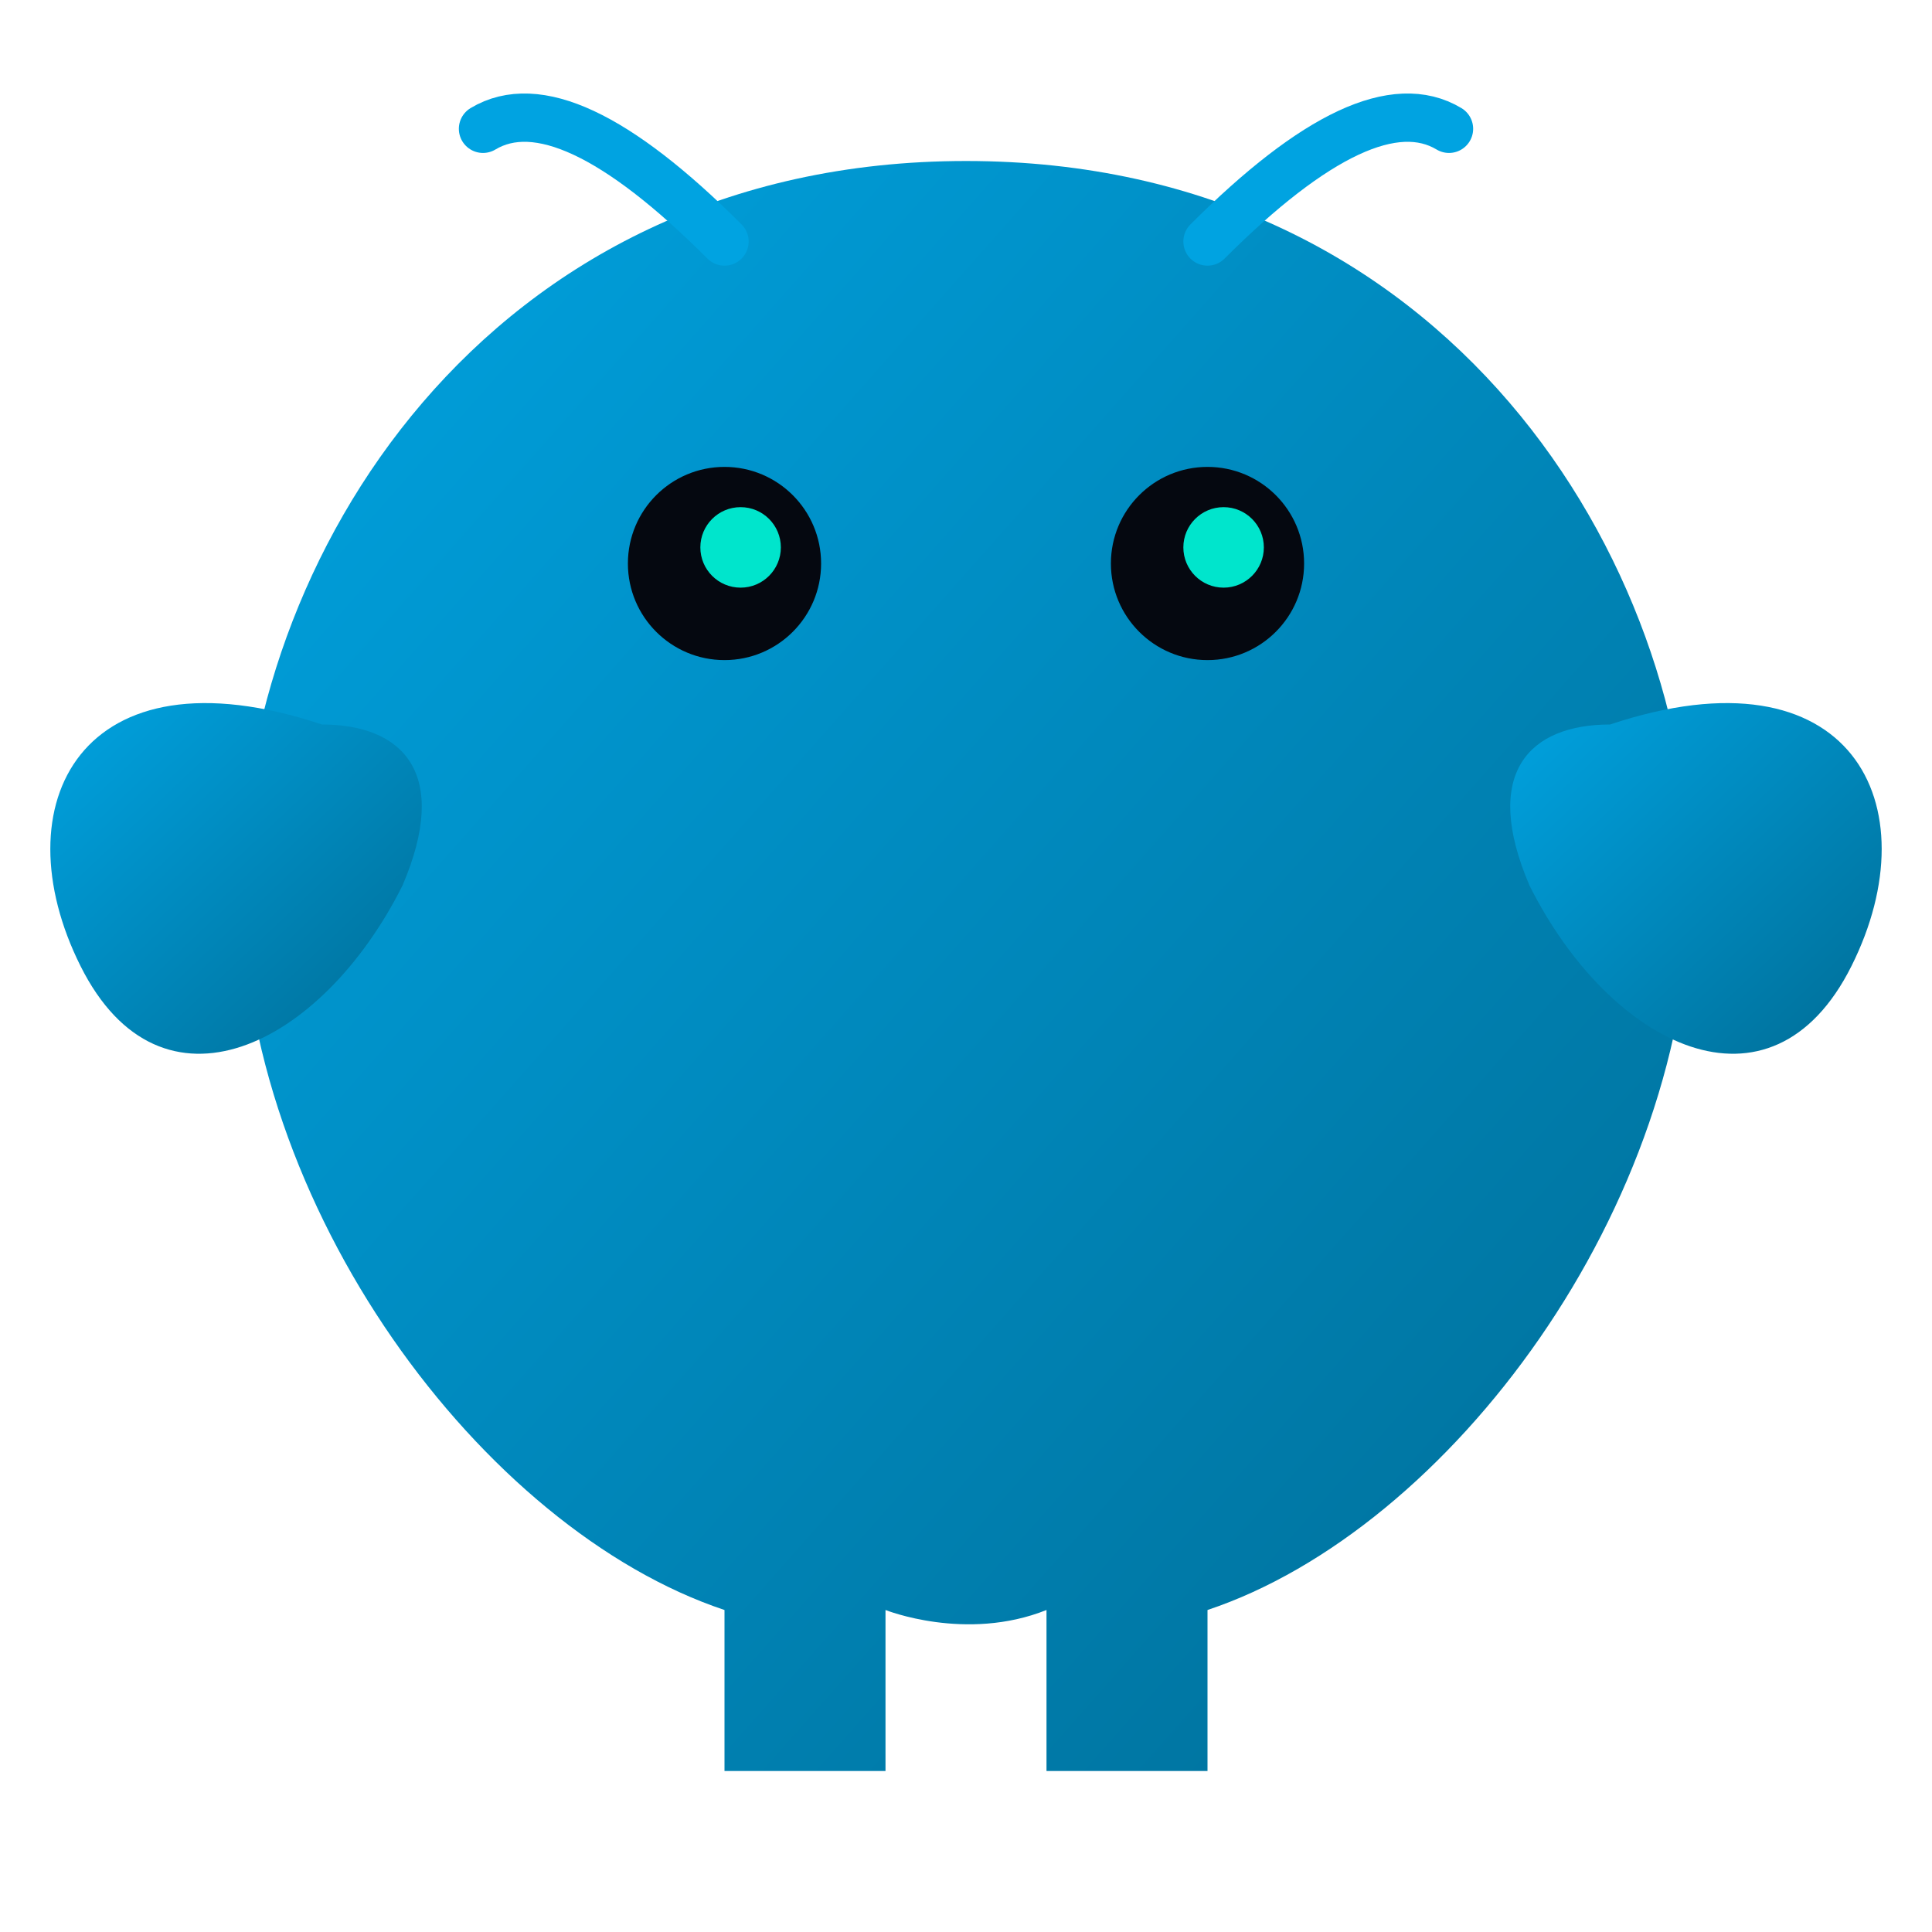
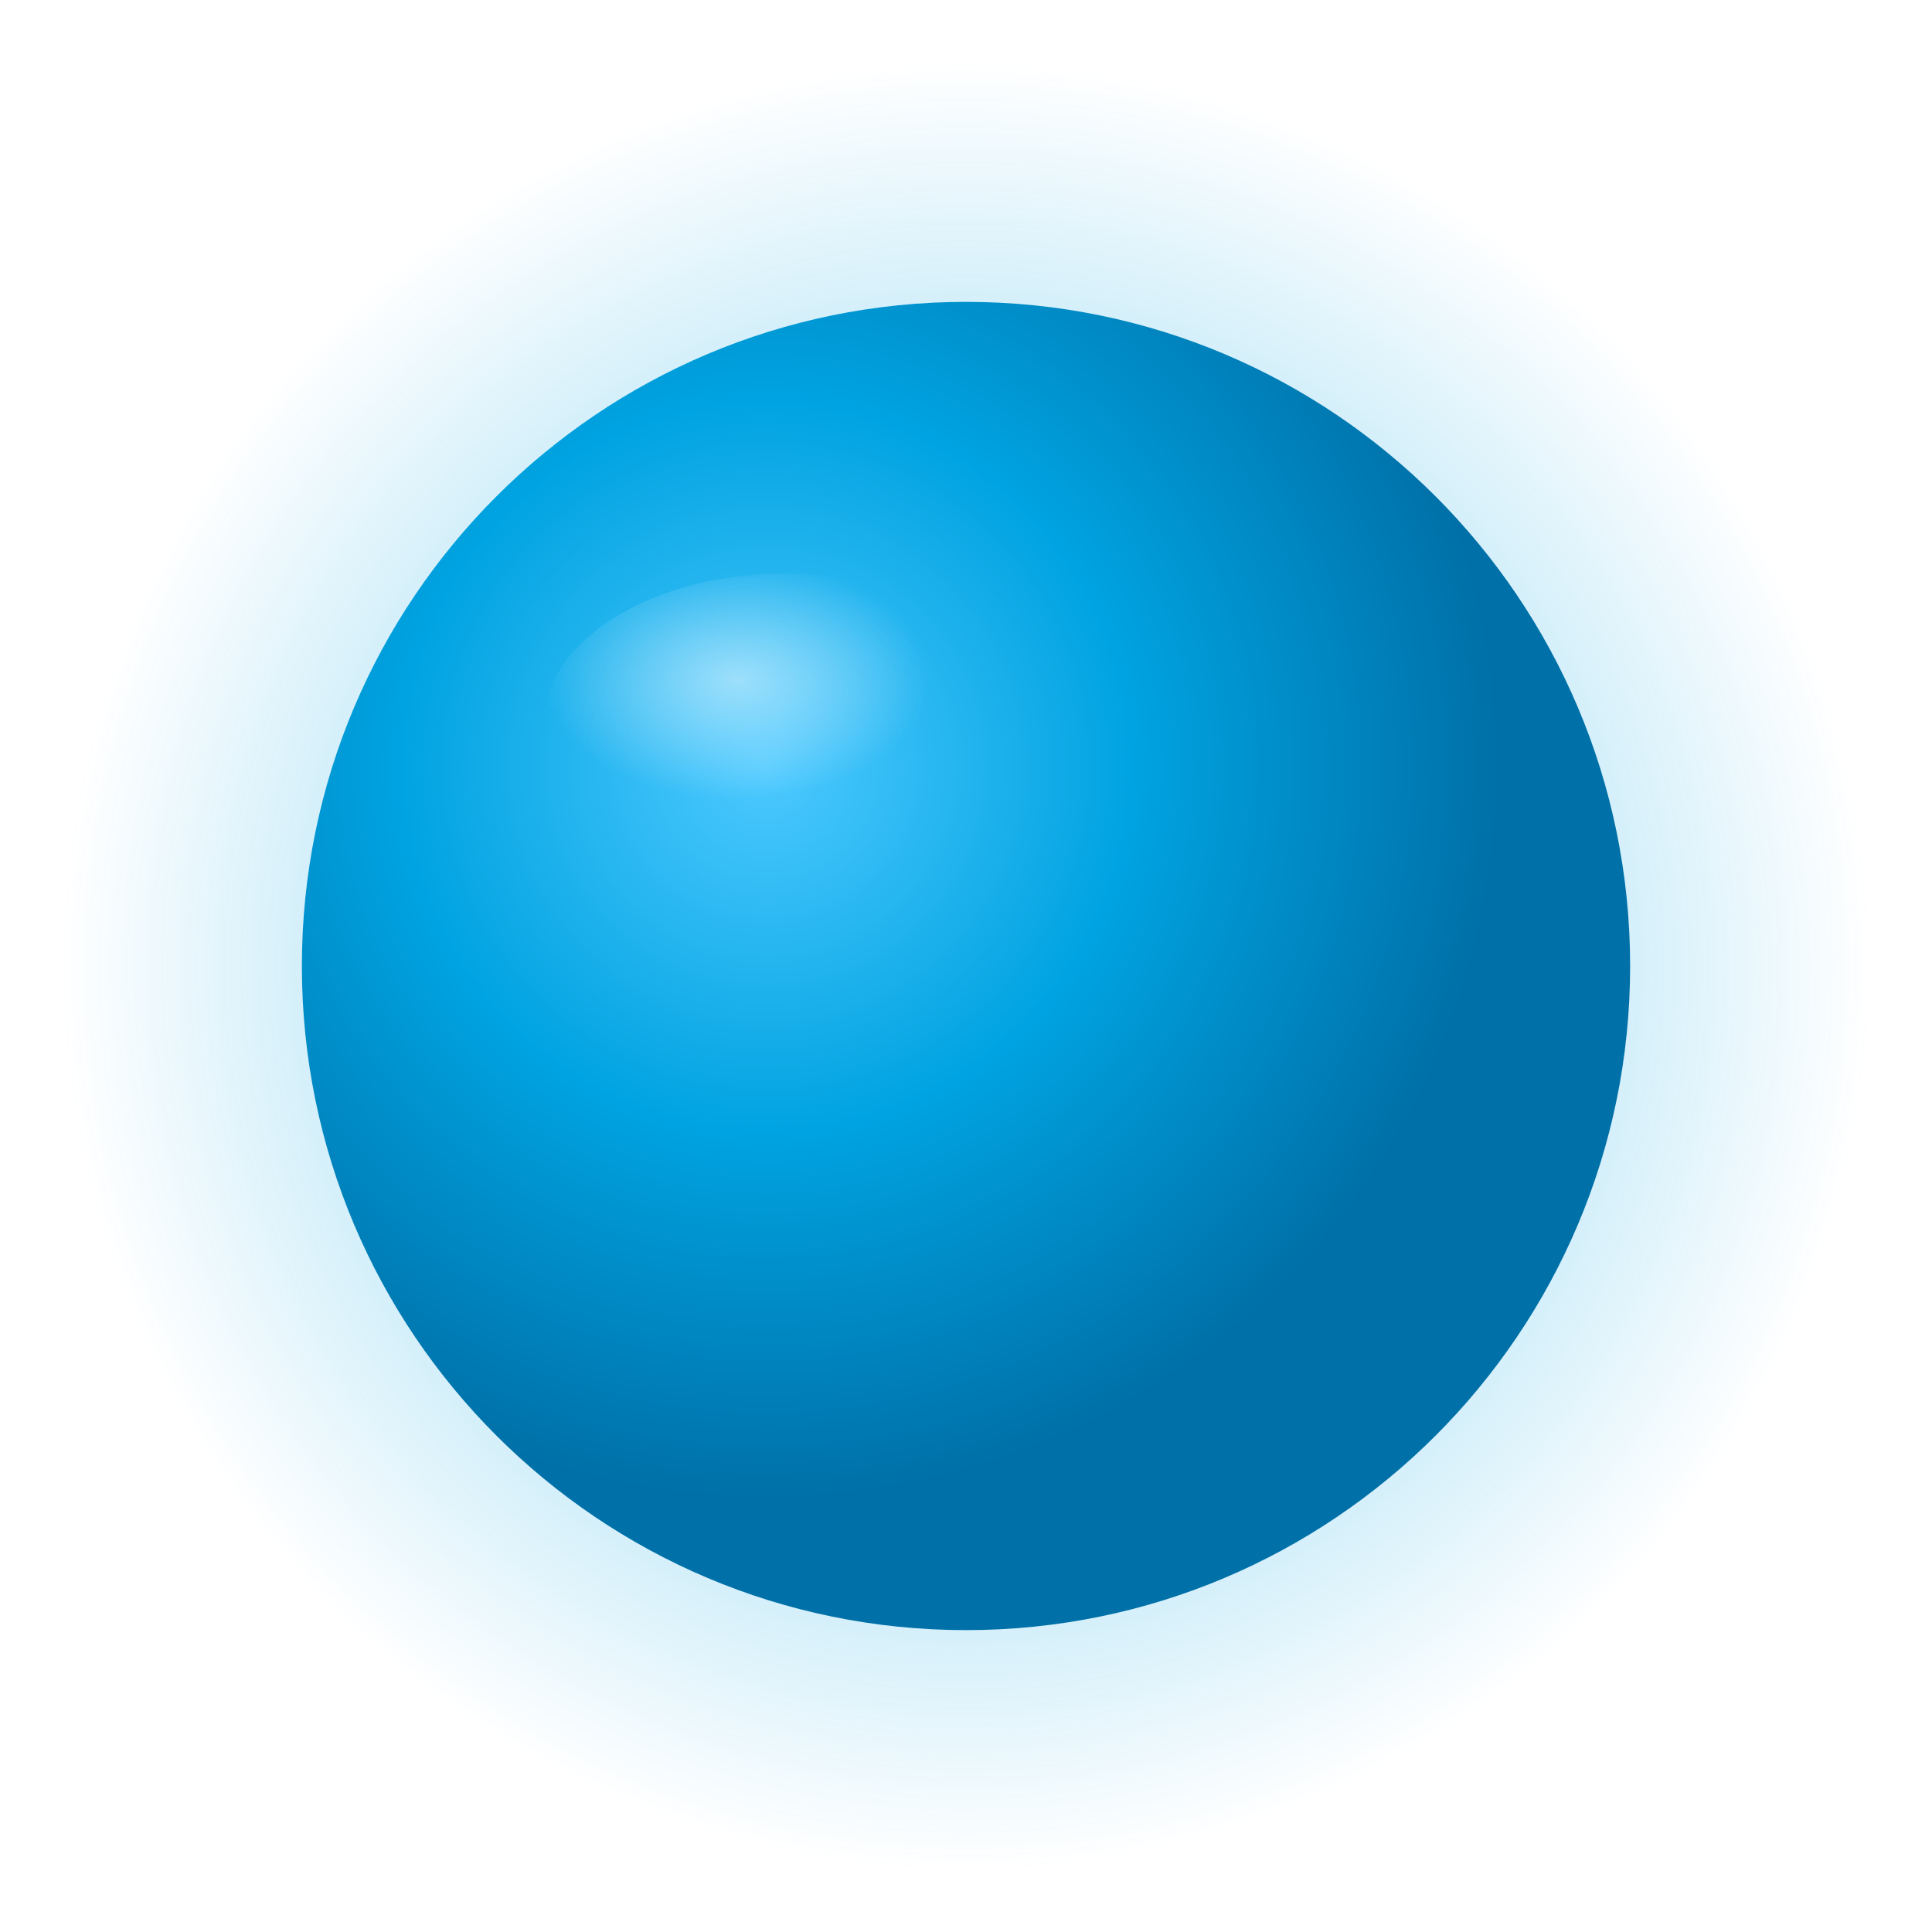
- <svg xmlns="http://www.w3.org/2000/svg" viewBox="0 0 120 120" fill="none">
+ <svg xmlns="http://www.w3.org/2000/svg" viewBox="0 0 64 64" fill="none">
  <defs>
-     <linearGradient id="lobster-gradient" x1="0%" y1="0%" x2="100%" y2="100%">
-       <stop offset="0%" stop-color="#00A3E1" />
-       <stop offset="100%" stop-color="#006d96" />
-     </linearGradient>
+     <radialGradient id="orb-grad" cx="0.35" cy="0.35" r="0.55">
+       <stop offset="0%" stop-color="#4dc9ff" />
+       <stop offset="50%" stop-color="#00A3E1" />
+       <stop offset="100%" stop-color="#0070a8" />
+     </radialGradient>
+     <radialGradient id="orb-glow" cx="0.5" cy="0.5" r="0.5">
+       <stop offset="60%" stop-color="#00A3E1" stop-opacity="0.25" />
+       <stop offset="100%" stop-color="#00A3E1" stop-opacity="0" />
+     </radialGradient>
+     <radialGradient id="highlight" cx="0.4" cy="0.35" r="0.4">
+       <stop offset="0%" stop-color="white" stop-opacity="0.5" />
+       <stop offset="100%" stop-color="white" stop-opacity="0" />
+     </radialGradient>
  </defs>
-   <path d="M60 10 C30 10 15 35 15 55 C15 75 30 95 45 100 L45 110 L55 110 L55 100 C55 100 60 102 65 100 L65 110 L75 110 L75 100 C90 95 105 75 105 55 C105 35 90 10 60 10Z" fill="url(#lobster-gradient)" />
-   <path d="M20 45 C5 40 0 50 5 60 C10 70 20 65 25 55 C28 48 25 45 20 45Z" fill="url(#lobster-gradient)" />
-   <path d="M100 45 C115 40 120 50 115 60 C110 70 100 65 95 55 C92 48 95 45 100 45Z" fill="url(#lobster-gradient)" />
-   <path d="M45 15 Q35 5 30 8" stroke="#00A3E1" stroke-width="3" stroke-linecap="round" />
-   <path d="M75 15 Q85 5 90 8" stroke="#00A3E1" stroke-width="3" stroke-linecap="round" />
-   <circle cx="45" cy="35" r="6" fill="#050810" />
-   <circle cx="75" cy="35" r="6" fill="#050810" />
-   <circle cx="46" cy="34" r="2.5" fill="#00e5cc" />
-   <circle cx="76" cy="34" r="2.5" fill="#00e5cc" />
+   <circle cx="32" cy="32" r="30" fill="url(#orb-glow)" />
+   <circle cx="32" cy="32" r="22" fill="url(#orb-grad)" />
+   <ellipse cx="26" cy="24" rx="8" ry="5" fill="url(#highlight)" />
</svg>
